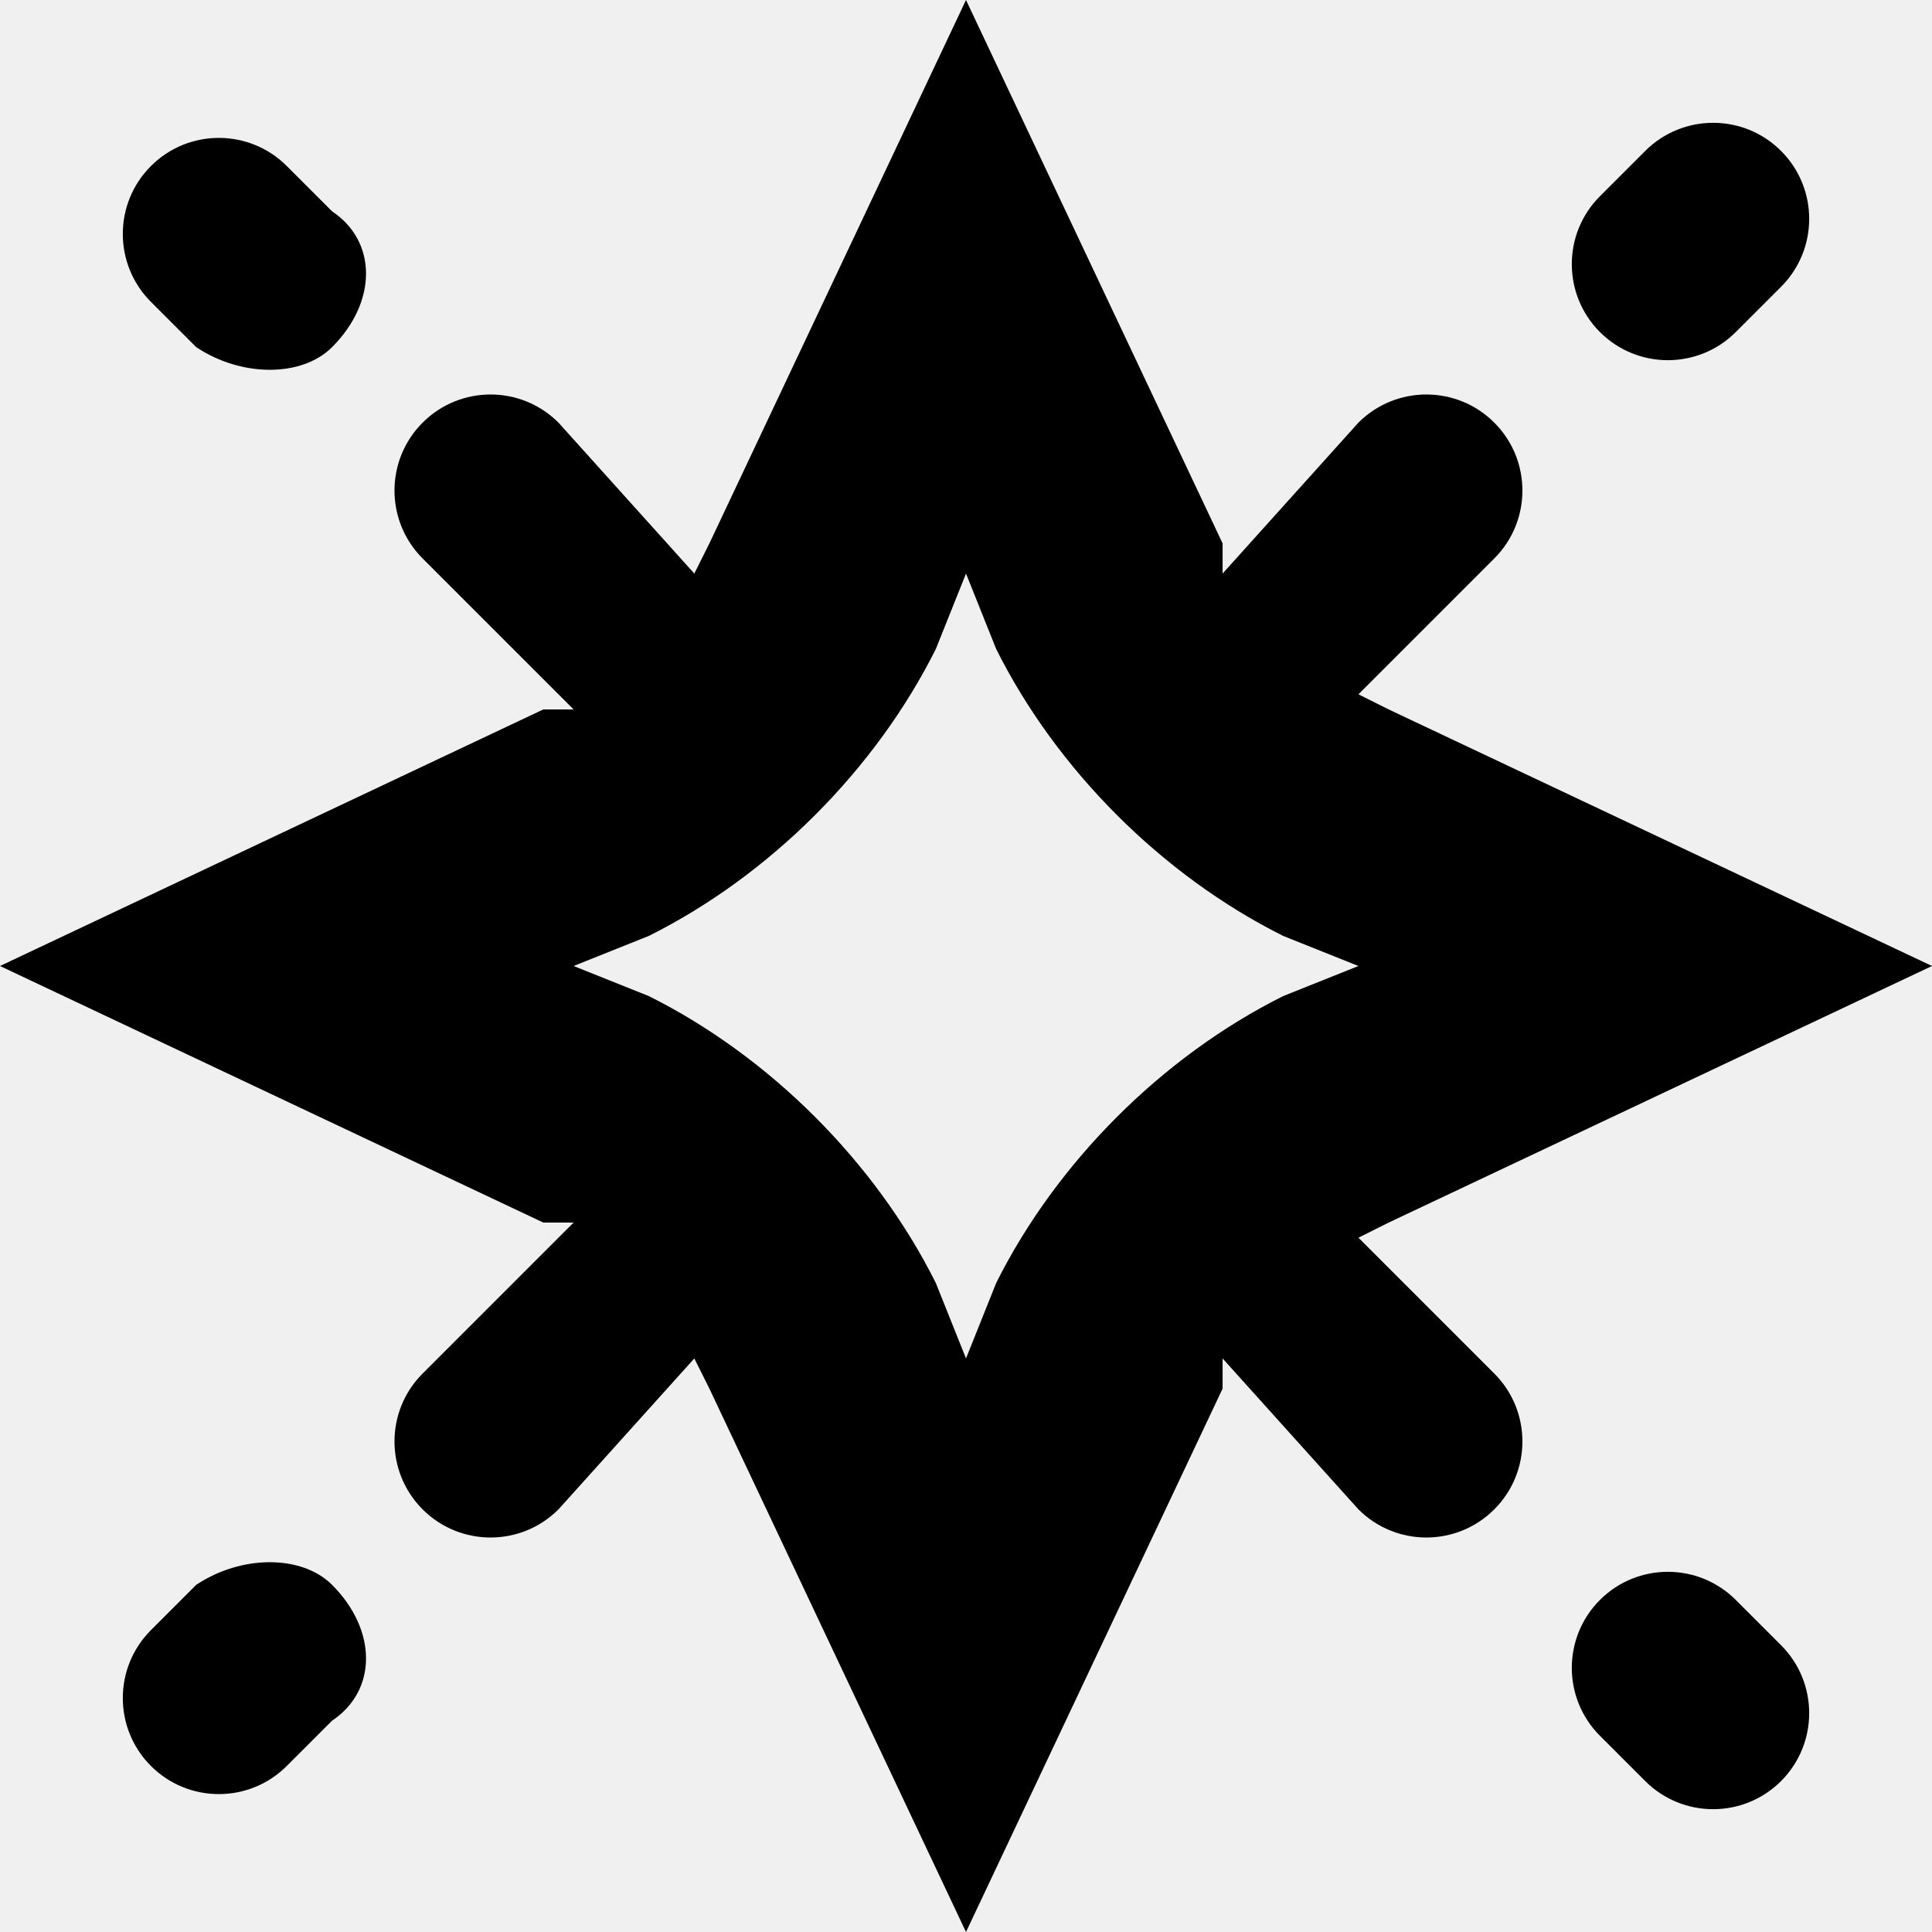
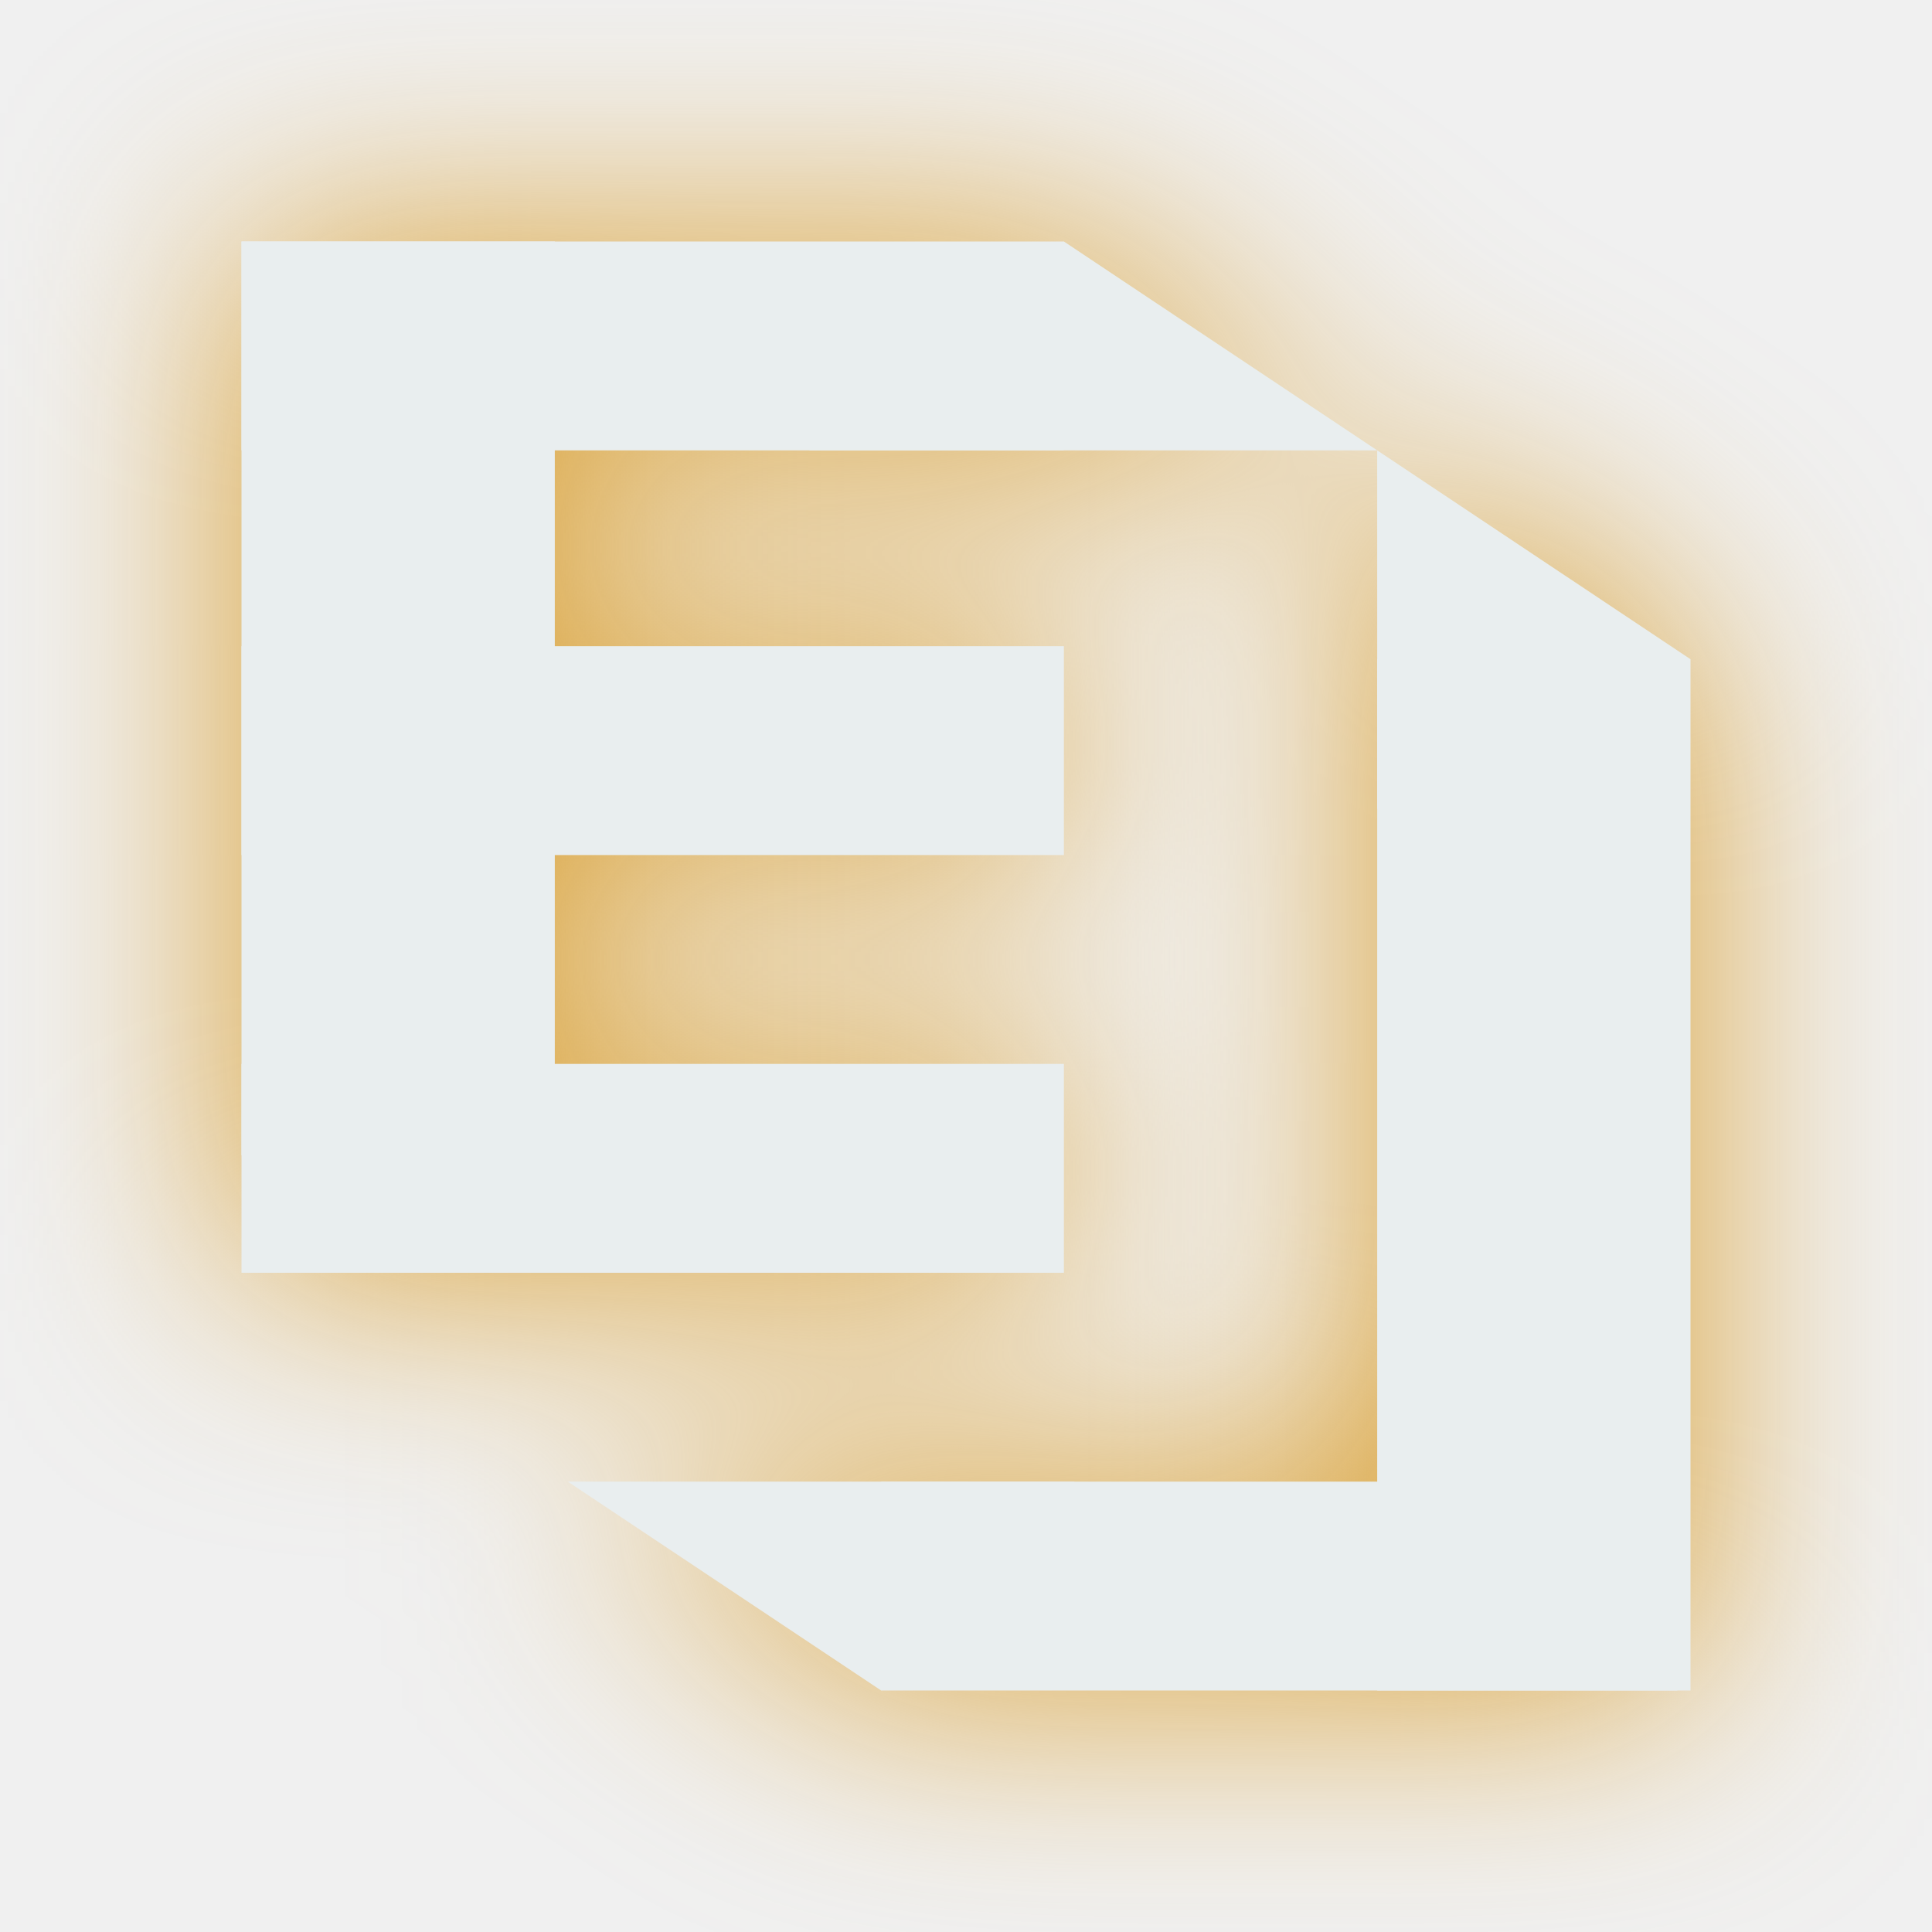
- <svg xmlns="http://www.w3.org/2000/svg" viewBox="0 0 128 128">
-   <path fill-rule="evenodd" d="M81 36 64 0 47 36l-1 2-9-10a6 6 0 0 0-9 9l10 10h-2L0 64l36 17h2L28 91a6 6 0 1 0 9 9l9-10 1 2 17 36 17-36v-2l9 10a6 6 0 1 0 9-9l-9-9 2-1 36-17-36-17-2-1 9-9a6 6 0 1 0-9-9l-9 10v-2Zm-17 2-2 5c-4 8-11 15-19 19l-5 2 5 2c8 4 15 11 19 19l2 5 2-5c4-8 11-15 19-19l5-2-5-2c-8-4-15-11-19-19l-2-5Z" clip-rule="evenodd" />
-   <path d="M118 19a6 6 0 0 0-9-9l-3 3a6 6 0 1 0 9 9l3-3Zm-96 4c-2 2-6 2-9 0l-3-3a6 6 0 1 1 9-9l3 3c3 2 3 6 0 9Zm0 82c-2-2-6-2-9 0l-3 3a6 6 0 1 0 9 9l3-3c3-2 3-6 0-9Zm96 4a6 6 0 0 1-9 9l-3-3a6 6 0 1 1 9-9l3 3Z" />
-   <style>path{fill:#000}@media (prefers-color-scheme:dark){path{fill:#fff}}</style>
+ <svg xmlns="http://www.w3.org/2000/svg" width="80" height="80" viewBox="0 0 80 80" fill="none">
+   <g filter="url(#filter0_f_102_143)">
+     <rect x="10" y="44.054" width="34.054" height="8.649" fill="#DAA032" />
+     <rect x="10" y="26.757" width="34.054" height="8.649" fill="#DAA032" />
+     <rect x="10" y="10" width="34.054" height="8.649" fill="#DAA032" />
+     <rect x="10" y="47.838" width="37.838" height="12.973" transform="rotate(-90 10 47.8378)" fill="#DAA032" />
+     <path d="M57.027 18.649H33.5L44.054 10L50.541 14.324L57.027 18.649Z" fill="#DAA032" />
+     <rect x="36.486" y="61.351" width="32.973" height="8.649" fill="#DAA032" />
+     <rect x="57.027" y="70" width="42.703" height="12.973" transform="rotate(-90 57.027 70)" fill="#DAA032" />
+     <path d="M23.514 61.351H44.5L36.486 70L30 65.676L23.514 61.351Z" fill="#DAA032" />
+     <path d="M70 27.297L57.027 33.5V18.649L63.514 22.973L70 27.297Z" fill="#DAA032" />
+   </g>
+   <rect x="10" y="44.054" width="34.054" height="8.649" fill="#E9EEEF" />
+   <rect x="10" y="26.757" width="34.054" height="8.649" fill="#E9EEEF" />
+   <rect x="10" y="10" width="34.054" height="8.649" fill="#E9EEEF" />
+   <rect x="10" y="47.838" width="37.838" height="12.973" transform="rotate(-90 10 47.8378)" fill="#E9EEEF" />
+   <path d="M57.027 18.649H33.5L44.054 10L50.541 14.324L57.027 18.649Z" fill="#E9EEEF" />
+   <rect x="36.486" y="61.351" width="32.973" height="8.649" fill="#E9EEEF" />
+   <rect x="57.027" y="70" width="42.703" height="12.973" transform="rotate(-90 57.027 70)" fill="#E9EEEF" />
+   <path d="M23.514 61.351H44.5L36.486 70L30 65.676L23.514 61.351Z" fill="#E9EEEF" />
+   <path d="M70 27.297L57.027 33.5V18.649L63.514 22.973L70 27.297Z" fill="#E9EEEF" />
+   <defs>
+     <filter id="filter0_f_102_143" x="0" y="0" width="80" height="80" filterUnits="userSpaceOnUse" color-interpolation-filters="sRGB">
+       <feFlood flood-opacity="0" result="BackgroundImageFix" />
+       <feBlend mode="normal" in="SourceGraphic" in2="BackgroundImageFix" result="shape" />
+       <feGaussianBlur stdDeviation="5" result="effect1_foregroundBlur_102_143" />
+     </filter>
+   </defs>
</svg>
